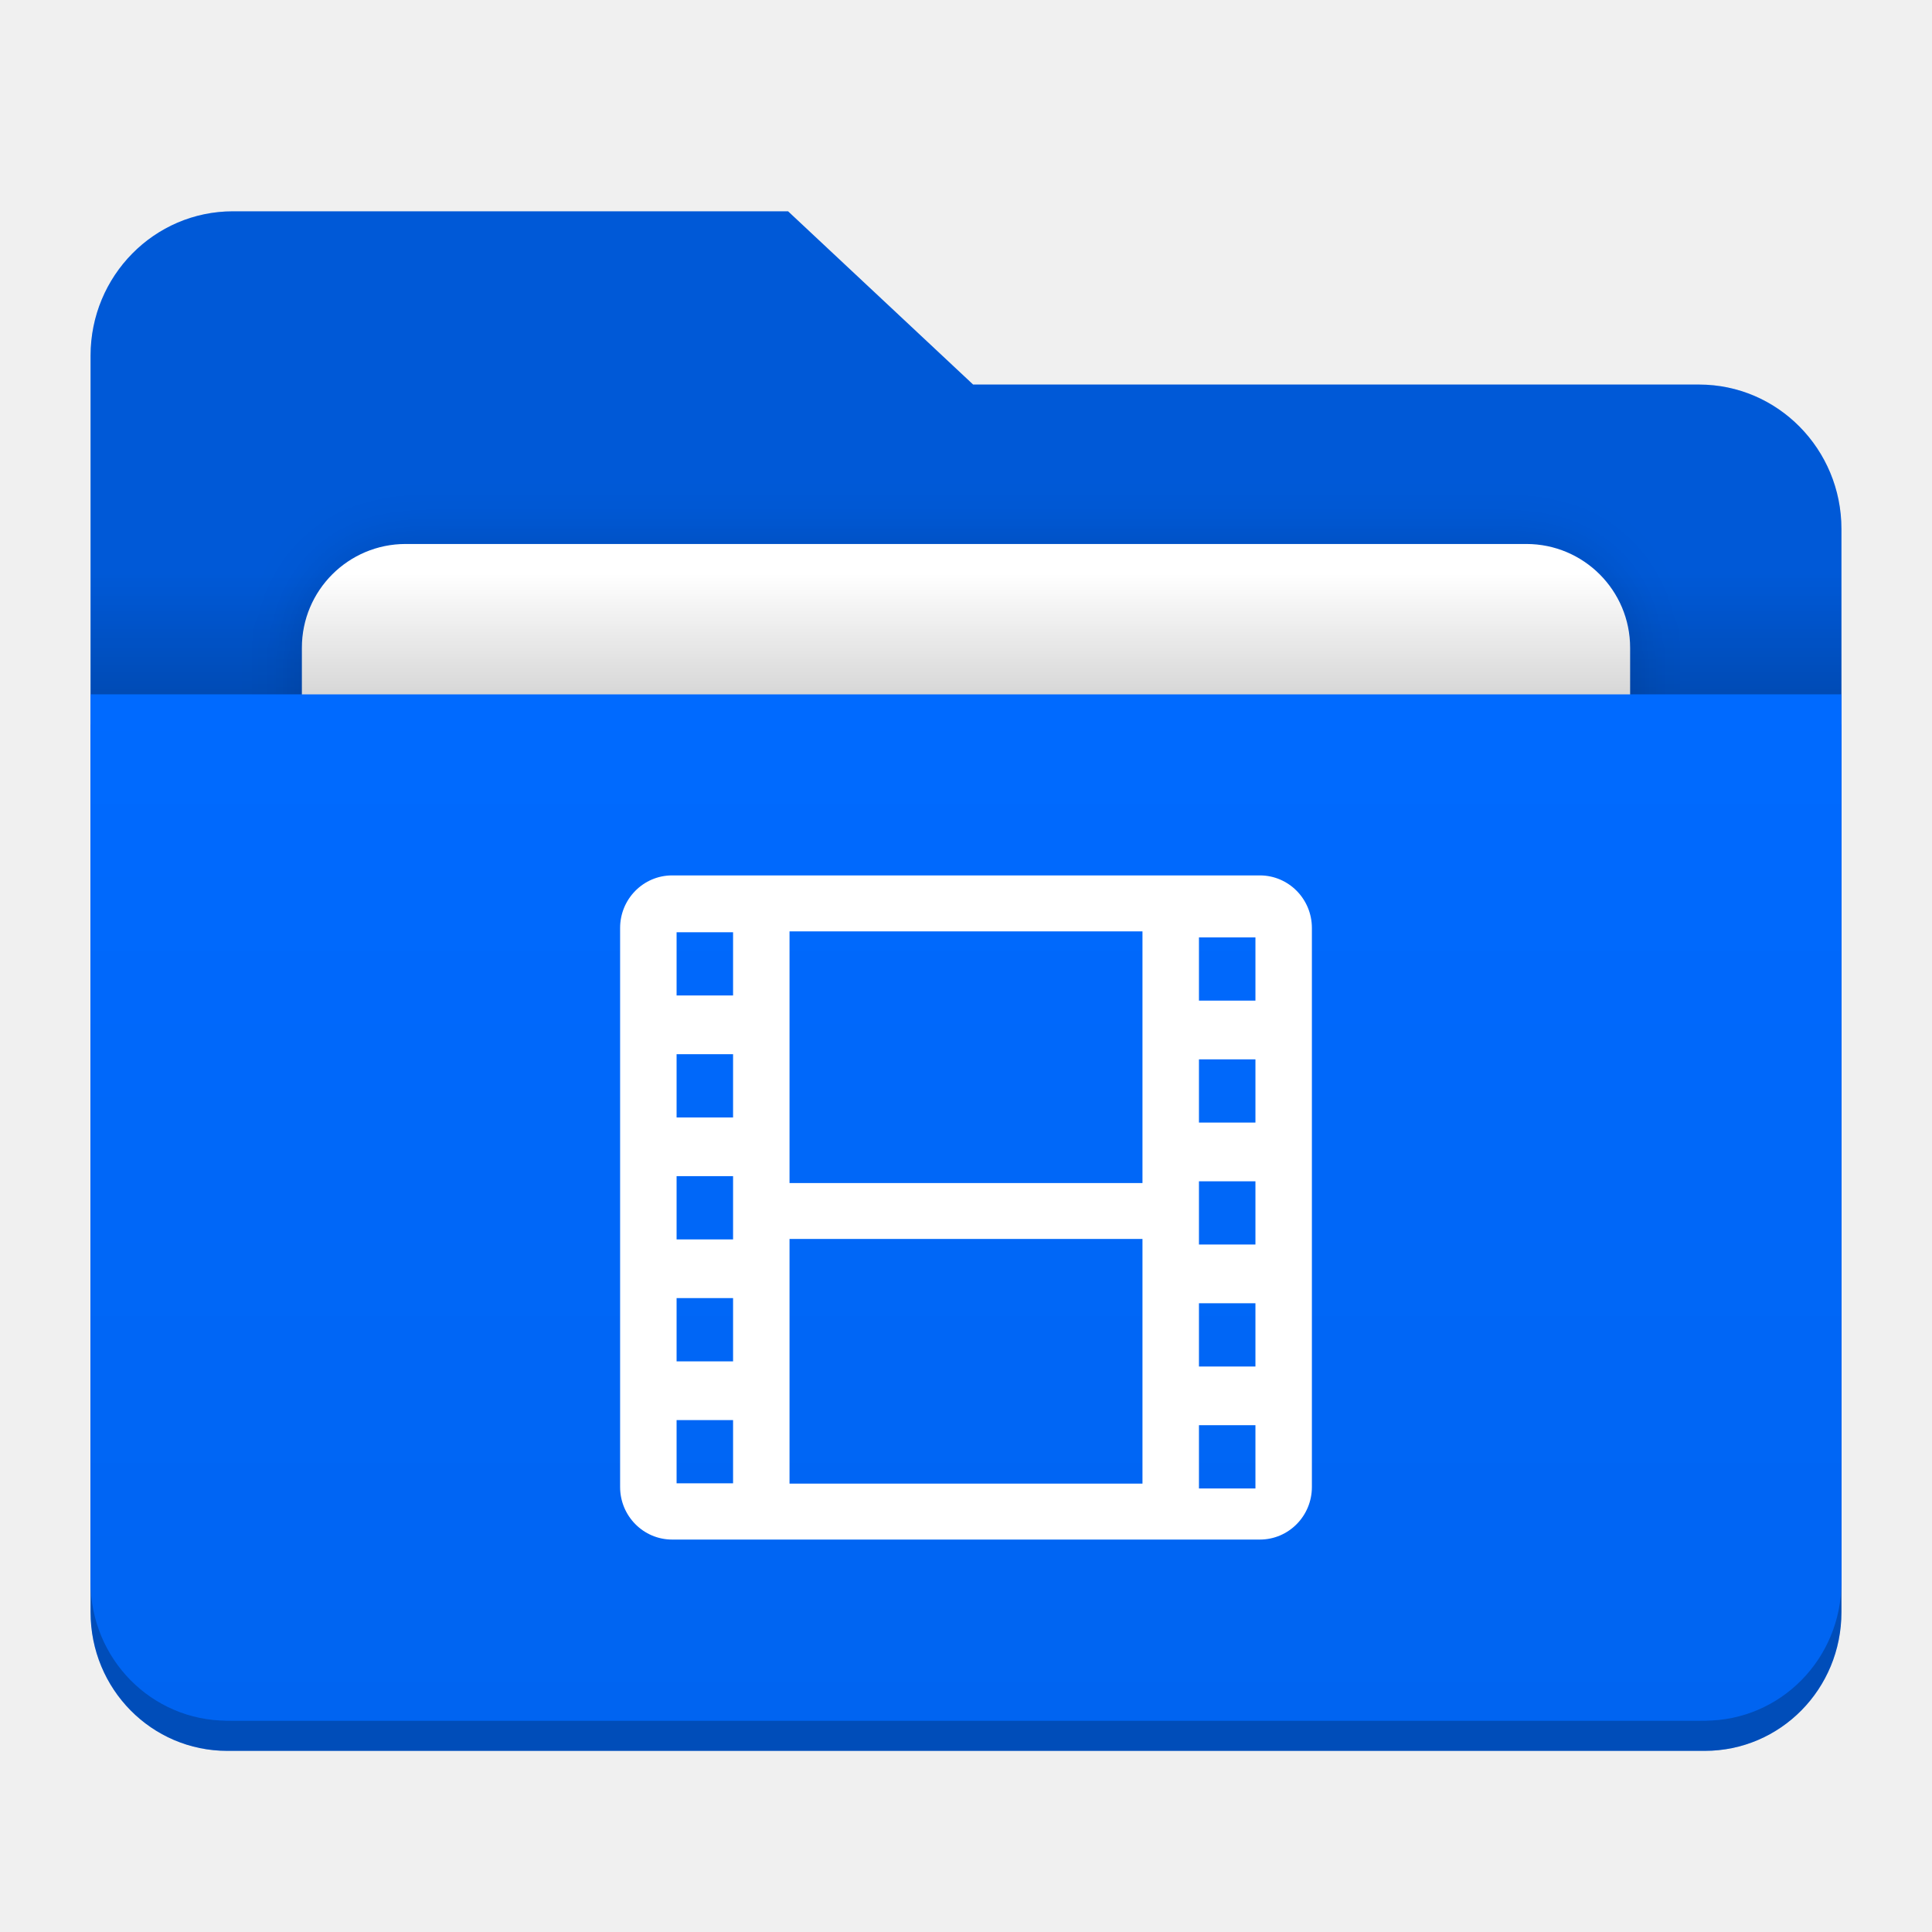
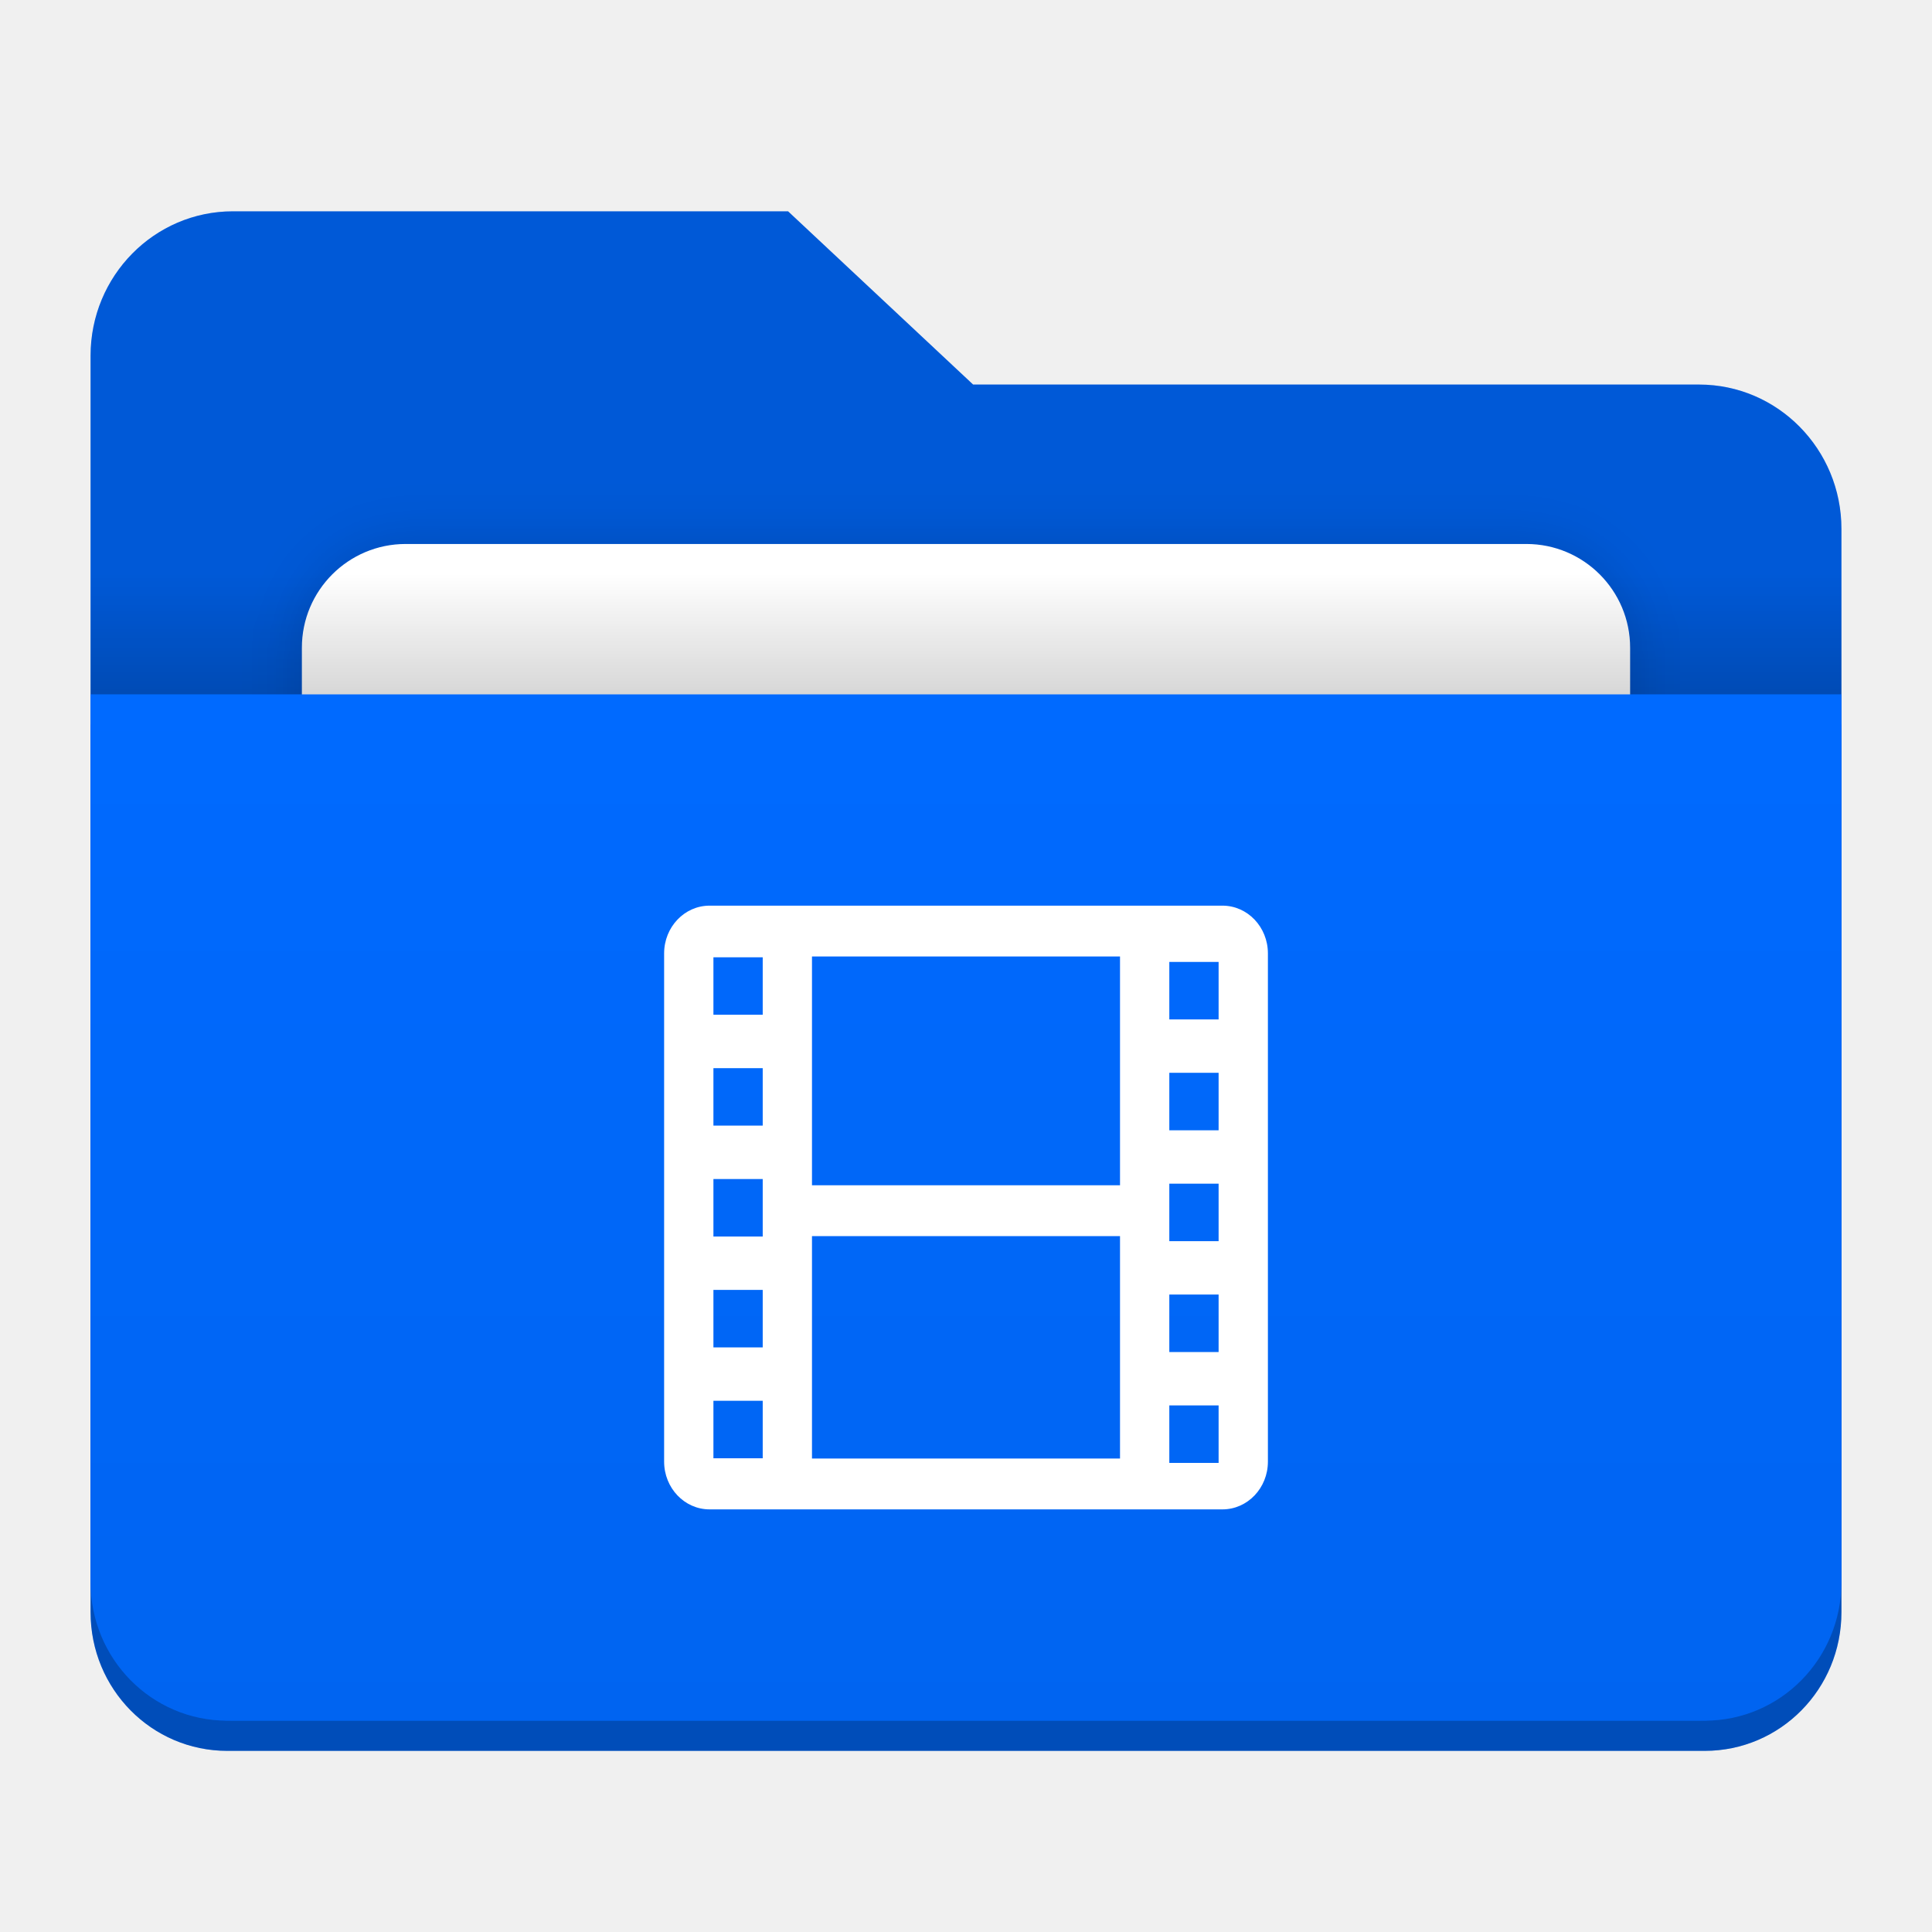
<svg xmlns="http://www.w3.org/2000/svg" version="1.1" viewBox="0 0 64 64">
  <defs>
    <style id="current-color-scheme" type="text/css">.ColorScheme-Highlight {
        color:#006aff;
      }
      .ColorScheme-HighlightedText {
        color:#ffffff;
      }</style>
    <linearGradient id="linearGradient1893" x2="0" y1="43" y2="35.797" gradientTransform="matrix(.453125 0 0 .5552941 3 -.8776383)" gradientUnits="userSpaceOnUse">
      <stop stop-opacity=".157" offset="0" />
      <stop stop-opacity="0" offset="1" />
    </linearGradient>
    <linearGradient id="linearGradient887" x1="12" x2="12" y1="39.413" y2="17.414" gradientTransform="matrix(1.45 0 0 1.545454 -14.4 -3.912799)" gradientUnits="userSpaceOnUse">
      <stop stop-opacity=".055" offset="0" />
      <stop stop-color="#000008" stop-opacity="0" offset="1" />
    </linearGradient>
    <filter id="filter881" x="-.053" y="-.069" width="1.106" height="1.138" color-interpolation-filters="sRGB">
      <feGaussianBlur stdDeviation="0.975" />
    </filter>
  </defs>
  <path class="ColorScheme-Highlight" d="m3 24h58v29.405c0 2.545-2.021 4.595-4.531 4.595h-48.938c-2.51 0-4.531-2.049-4.531-4.595v-29.405z" fill="currentColor" />
  <path d="M 3,24 H 61 V 53.405 C 61,55.951 58.979,58 56.469,58 H 7.531 C 5.021,58 3,55.951 3,53.405 Z" fill-opacity=".275" stroke-width=".426" />
  <path id="Combined-Shape" class="ColorScheme-Highlight" d="M 32.236,12.739 H 56.285 C 58.889,12.739 61,14.88 61,17.521 V 52.218 C 61,54.859 58.889,57 56.285,57 H 7.715 C 5.111,57 3,54.859 3,52.218 V 11.782 C 3,9.141 5.111,7 7.715,7 H 26.106 Z" fill="currentColor" />
  <path d="M 32.236,12.739 H 56.285 C 58.889,12.739 61,14.88 61,17.521 V 52.218 C 61,54.859 58.889,57 56.285,57 H 7.715 C 5.111,57 3,54.859 3,52.218 V 11.782 C 3,9.141 5.111,7 7.715,7 H 26.106 Z" fill-opacity=".157" stroke-width=".475" />
  <rect x="10" y="18.02" width="44" height="34" rx="3.438" fill-opacity=".157" filter="url(#filter881)" stroke-width=".371" />
  <rect x="10" y="18.02" width="44" height="34" rx="3.438" fill="#fff" />
  <path id="Rectangle" class="ColorScheme-Highlight" d="m3 23h58v29.405c0 2.545-2.021 4.595-4.531 4.595h-48.938c-2.51 0-4.531-2.049-4.531-4.595v-29.405z" fill="currentColor" />
  <path d="m3 23h58v29.405c0 2.545-2.021 4.595-4.531 4.595h-48.938c-2.51 0-4.531-2.049-4.531-4.595v-29.405z" fill="url(#linearGradient887)" stroke-width=".426" />
  <rect x="3" y="19" width="58" height="4" fill="url(#linearGradient1893)" />
-   <path id="Shape" d="m22.266 51h19.468c0.952 0 1.724-0.779 1.724-1.741v-18.519c0-0.961-0.772-1.741-1.724-1.741h-19.468c-0.952 0-1.724 0.779-1.724 1.741v18.519c0 0.961 0.772 1.741 1.724 1.741zm17.451-19.948h1.871v2.095h-1.871zm0 4.04h1.871v2.095h-1.871zm0 4.04h1.871v2.095h-1.871zm0 4.04h1.871v2.095h-1.871zm0 4.04h1.871v2.095h-1.871zm-17.304-16.33h1.871v2.094h-1.871zm0 4.04h1.871v2.095h-1.871zm0 4.04h1.871v2.095h-1.871zm0 4.04h1.871v2.095h-1.871zm0 4.04h1.871v2.095h-1.871zm3.741-16.189h11.692v8.337h-11.692zm0 10.189h11.692v8.105h-11.692z" fill="#fff" stroke-width=".465" />
+   <path id="Shape" d="m23.505 50h16.991c0.831 0 1.505-0.708 1.505-1.582v-16.835c0-0.874-0.674-1.582-1.505-1.582h-16.991c-0.831 0-1.505 0.708-1.505 1.582v16.835c0 0.874 0.674 1.582 1.505 1.582zm15.23-18.135h1.633v1.904h-1.633zm0 3.673h1.633v1.904h-1.633zm0 3.673h1.633v1.904h-1.633zm0 3.673h1.633v1.904h-1.633zm0 3.673h1.633v1.904h-1.633zm-15.102-14.846h1.633v1.904h-1.633zm0 3.673h1.633v1.904h-1.633zm0 3.673h1.633v1.904h-1.633zm0 3.673h1.633v1.904h-1.633zm0 3.673h1.633v1.904h-1.633zm3.265-14.718h10.204v7.579h-10.204zm0 9.263h10.204v7.368h-10.204z" fill="#fff" stroke-width=".415" />
</svg>
